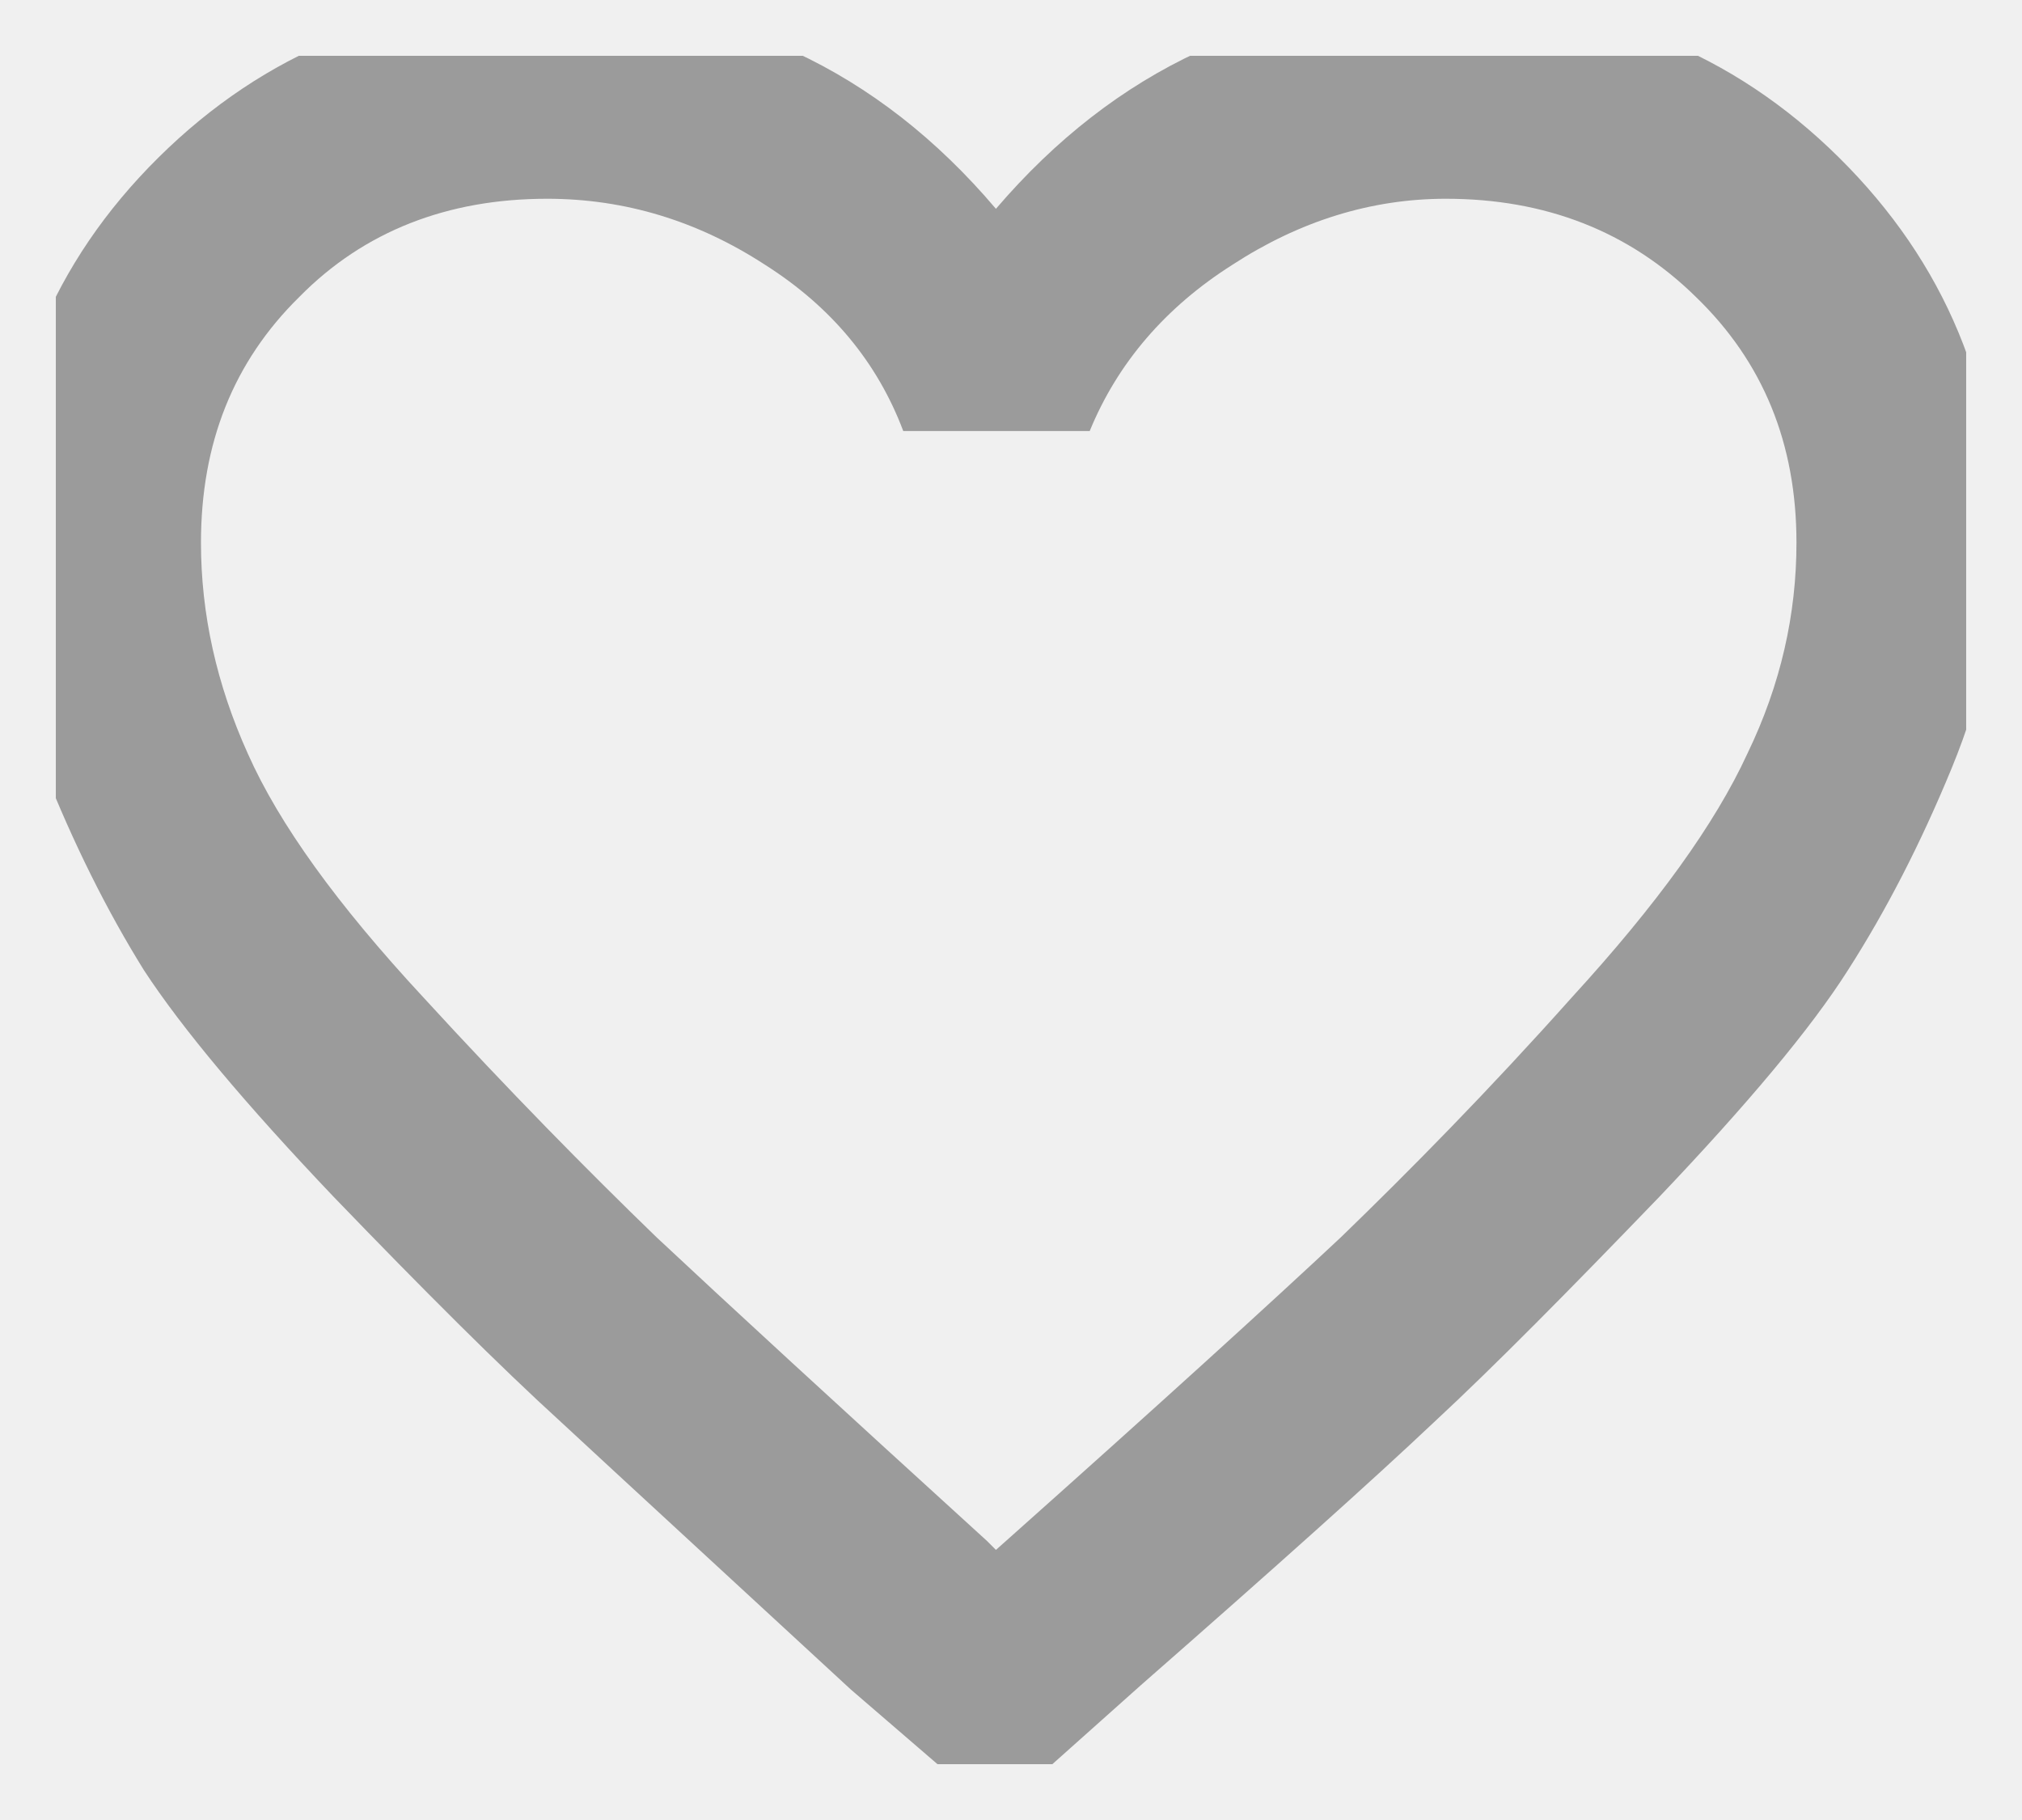
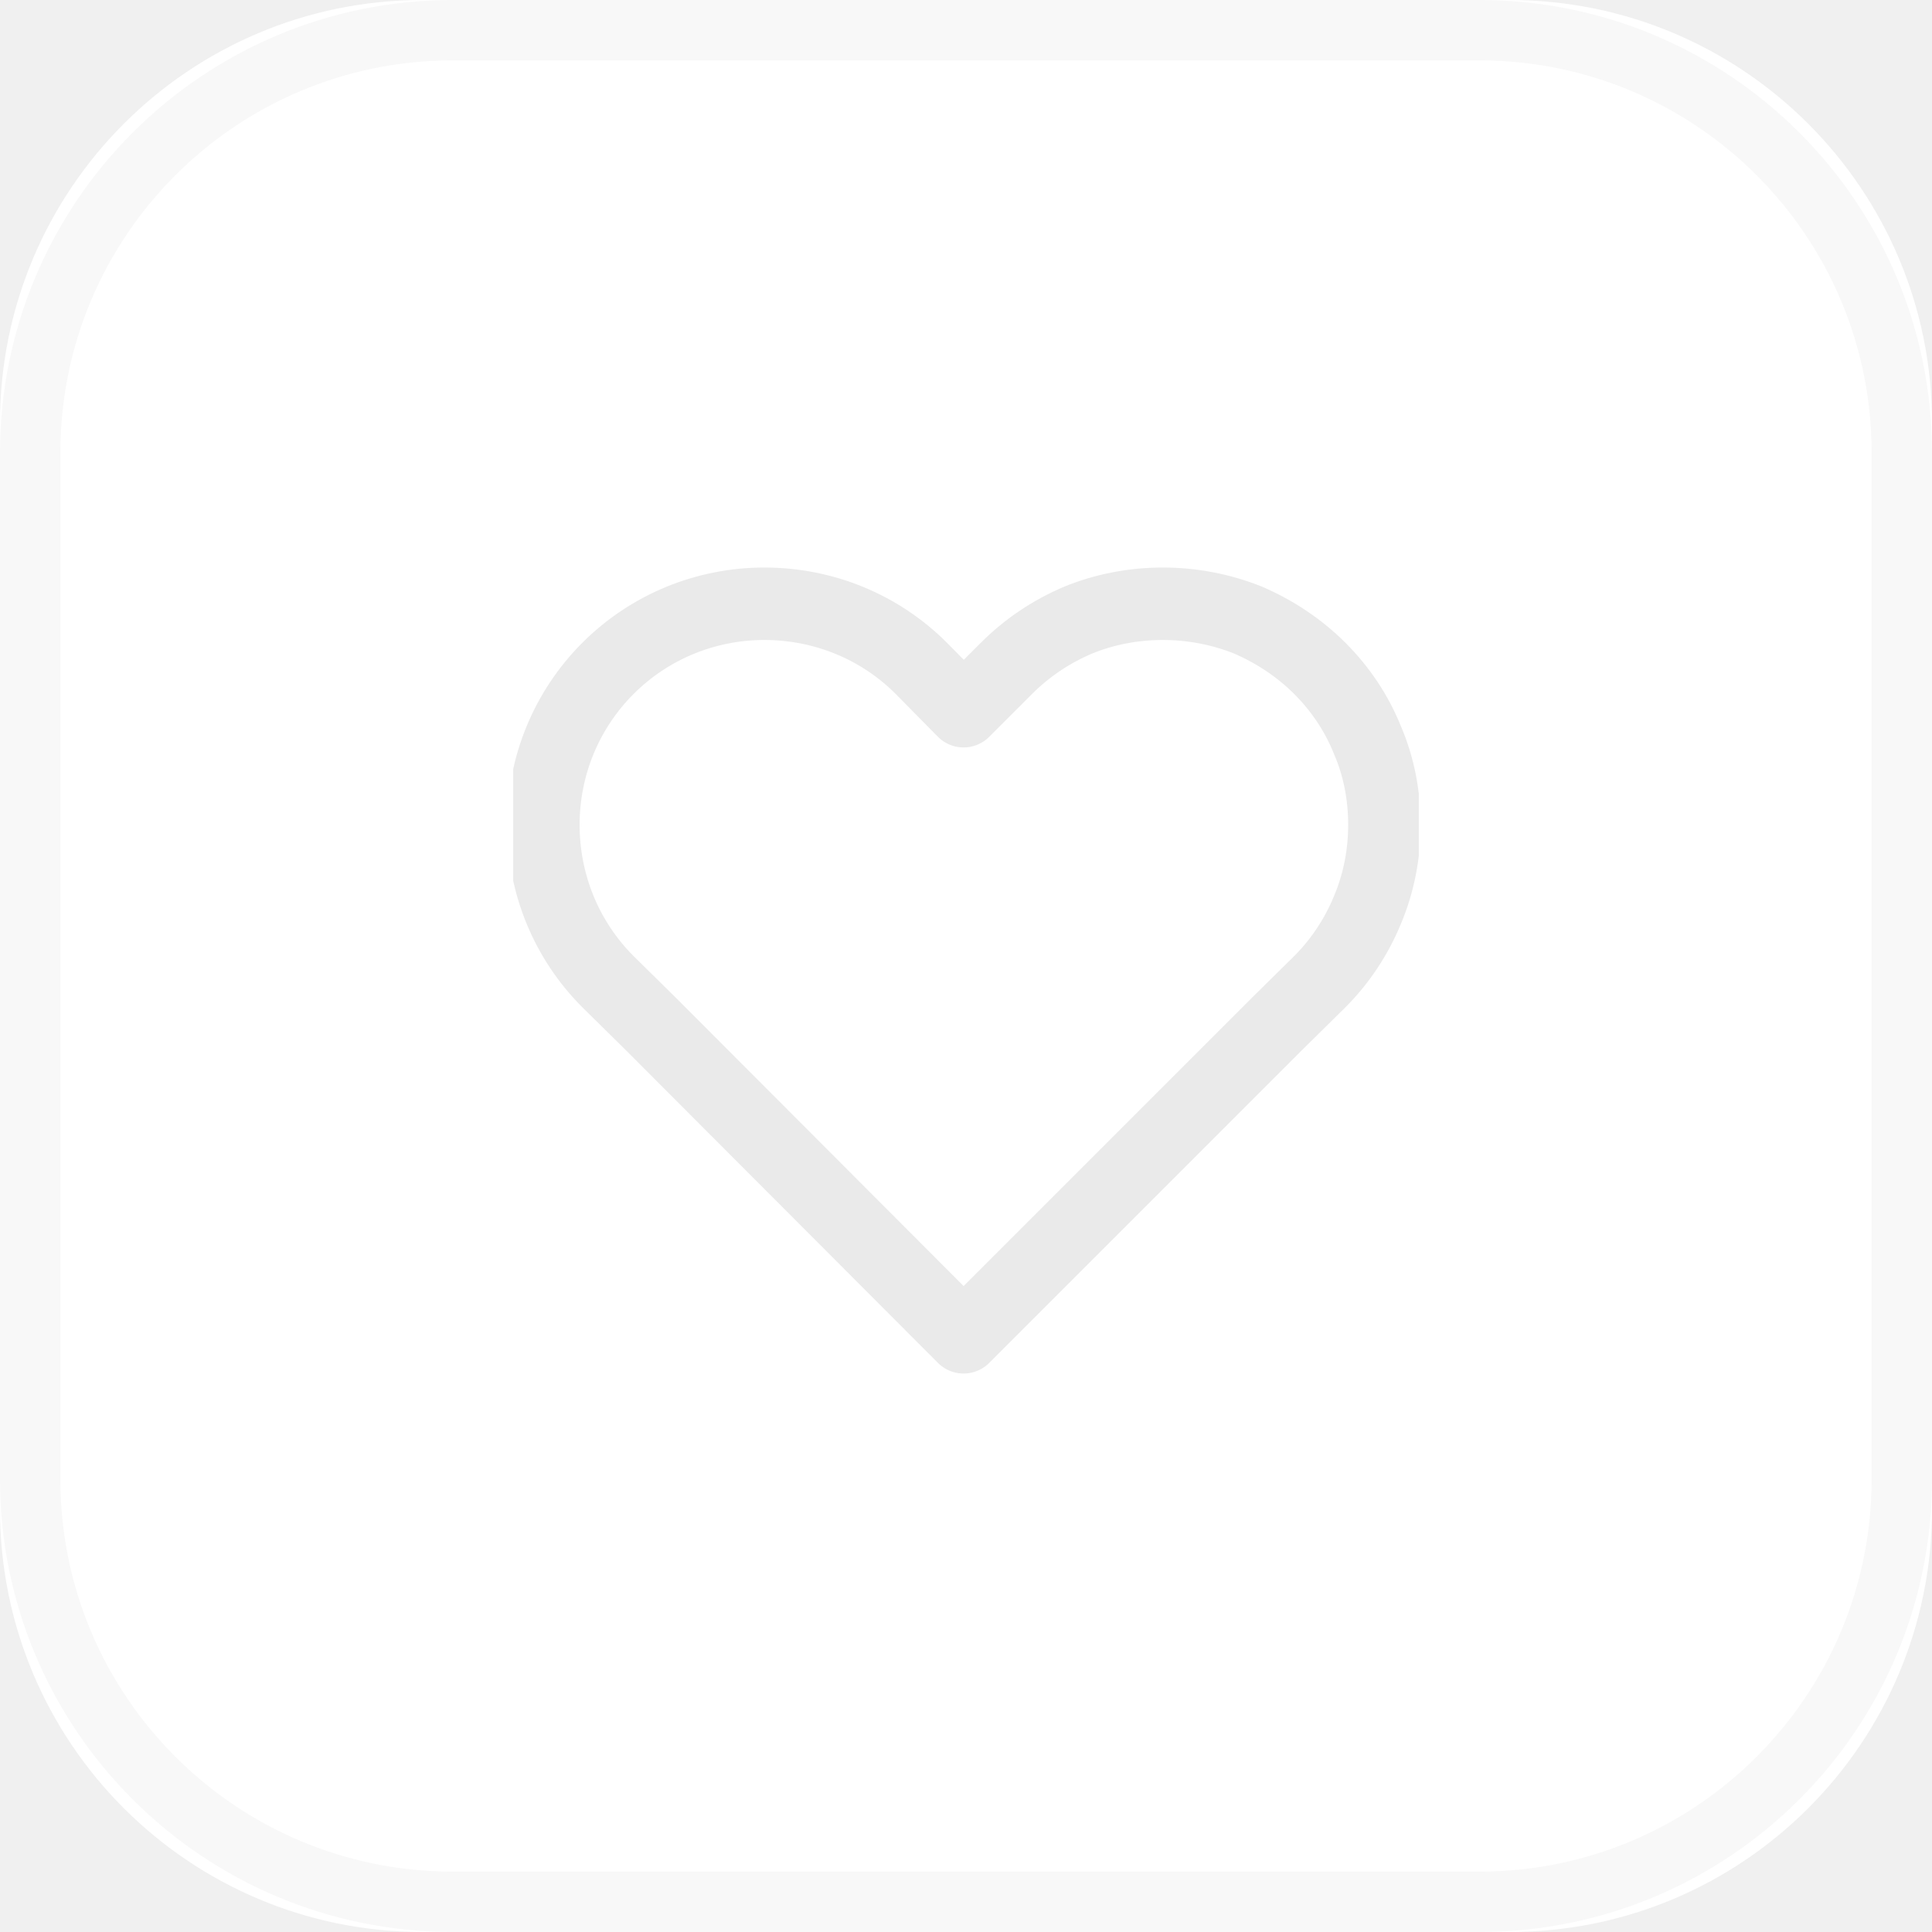
- <svg xmlns="http://www.w3.org/2000/svg" width="18.11" height="16.299" viewBox="0 0 18.11 16.299" fill="none">
+ <svg xmlns="http://www.w3.org/2000/svg" width="32" height="32" viewBox="0 0 32 32" fill="none">
  <defs>
-     <clipPath id="clip60_590">
-       <rect id="zmdi:favorite-outline" rx="0" width="17.11" height="15.299" transform="translate(0.5 0.5)" fill="white" fill-opacity="0" />
+     <clipPath id="clip9_2">
+       <rect id="8666647_heart_icon 1" rx="0" width="15" height="15" transform="translate(8.5 8.5)" fill="white" fill-opacity="0" />
    </clipPath>
  </defs>
-   <rect id="zmdi:favorite-outline" rx="0" width="17.11" height="15.299" transform="translate(0.5 0.5)" fill="#FFFFFF" fill-opacity="0" />
-   <g clip-path="url(#clip60_590)">
-     <path id="Vector" d="M12.95 0C14.35 0 15.52 0.47 16.47 1.41C17.42 2.35 17.9 3.5 17.9 4.86C17.9 5.53 17.76 6.2 17.48 6.88C17.2 7.56 16.89 8.16 16.55 8.69C16.22 9.21 15.65 9.89 14.86 10.72C14.06 11.55 13.39 12.23 12.84 12.74C12.3 13.25 11.43 14.03 10.22 15.09L8.92 16.25L7.62 15.13C6.45 14.05 5.58 13.25 5.03 12.74C4.47 12.23 3.79 11.55 2.99 10.72C2.2 9.89 1.63 9.21 1.29 8.69C0.96 8.16 0.66 7.56 0.39 6.88C0.13 6.2 0 5.53 0 4.86C0 3.5 0.47 2.35 1.42 1.41C2.37 0.47 3.53 0 4.9 0C6.52 0 7.86 0.62 8.92 1.87C9.99 0.62 11.33 0 12.95 0ZM9.01 13.8C10.38 12.58 11.38 11.67 12.01 11.08C12.63 10.48 13.33 9.77 14.08 8.93C14.84 8.1 15.36 7.38 15.65 6.75C15.95 6.13 16.09 5.5 16.09 4.86C16.09 3.97 15.79 3.24 15.19 2.66C14.59 2.07 13.84 1.78 12.95 1.78C12.28 1.78 11.64 1.98 11.04 2.37C10.44 2.75 10.01 3.25 9.76 3.86L8.09 3.86C7.86 3.25 7.45 2.75 6.85 2.37C6.25 1.98 5.6 1.78 4.9 1.78C4.01 1.78 3.26 2.07 2.68 2.66C2.09 3.24 1.8 3.97 1.8 4.86C1.8 5.5 1.94 6.13 2.22 6.75C2.5 7.38 3.02 8.1 3.79 8.93C4.56 9.77 5.26 10.48 5.88 11.08C6.51 11.67 7.5 12.58 8.84 13.8L8.92 13.88L9.01 13.8Z" fill="#9B9B9B" fill-opacity="1" fill-rule="nonzero" />
+   <rect id="Rectangle 21" rx="7" width="32" height="32" fill="#FFFFFF" fill-opacity="1" />
+   <rect id="Rectangle 21" x="0.5" y="0.5" rx="7" width="31" height="31" stroke="#F8F8F8" stroke-opacity="1" stroke-width="1" />
+   <rect id="Vector" rx="0" width="13.4" height="11.8" transform="translate(9.033325 10.09998)" fill="#FFFFFF" fill-opacity="0" />
+   <rect id="8666647_heart_icon 1" rx="0" width="15" height="15" transform="translate(8.5 8.5)" fill="#FFFFFF" fill-opacity="0" />
+   <g clip-path="url(#clip9_2)">
+     <path id="Vector" d="M20.67 10.27C20.22 10.09 19.74 10 19.26 10C18.78 10 18.3 10.09 17.86 10.27C17.41 10.46 17.01 10.73 16.67 11.07L15.96 11.78L15.26 11.07C14.57 10.38 13.64 10 12.66 10C11.69 10 10.76 10.38 10.07 11.07C9.38 11.76 9 12.69 9 13.66C9 14.64 9.38 15.57 10.07 16.26L10.78 16.96L15.96 22.15L21.15 16.96L21.86 16.26C22.2 15.92 22.47 15.51 22.65 15.07C22.84 14.62 22.93 14.14 22.93 13.66C22.93 13.18 22.84 12.7 22.65 12.26C22.47 11.81 22.2 11.41 21.86 11.07C21.52 10.73 21.11 10.46 20.67 10.27Z" stroke="#EAEAEA" stroke-opacity="1" stroke-width="1.2" stroke-linejoin="round" />
  </g>
</svg>
